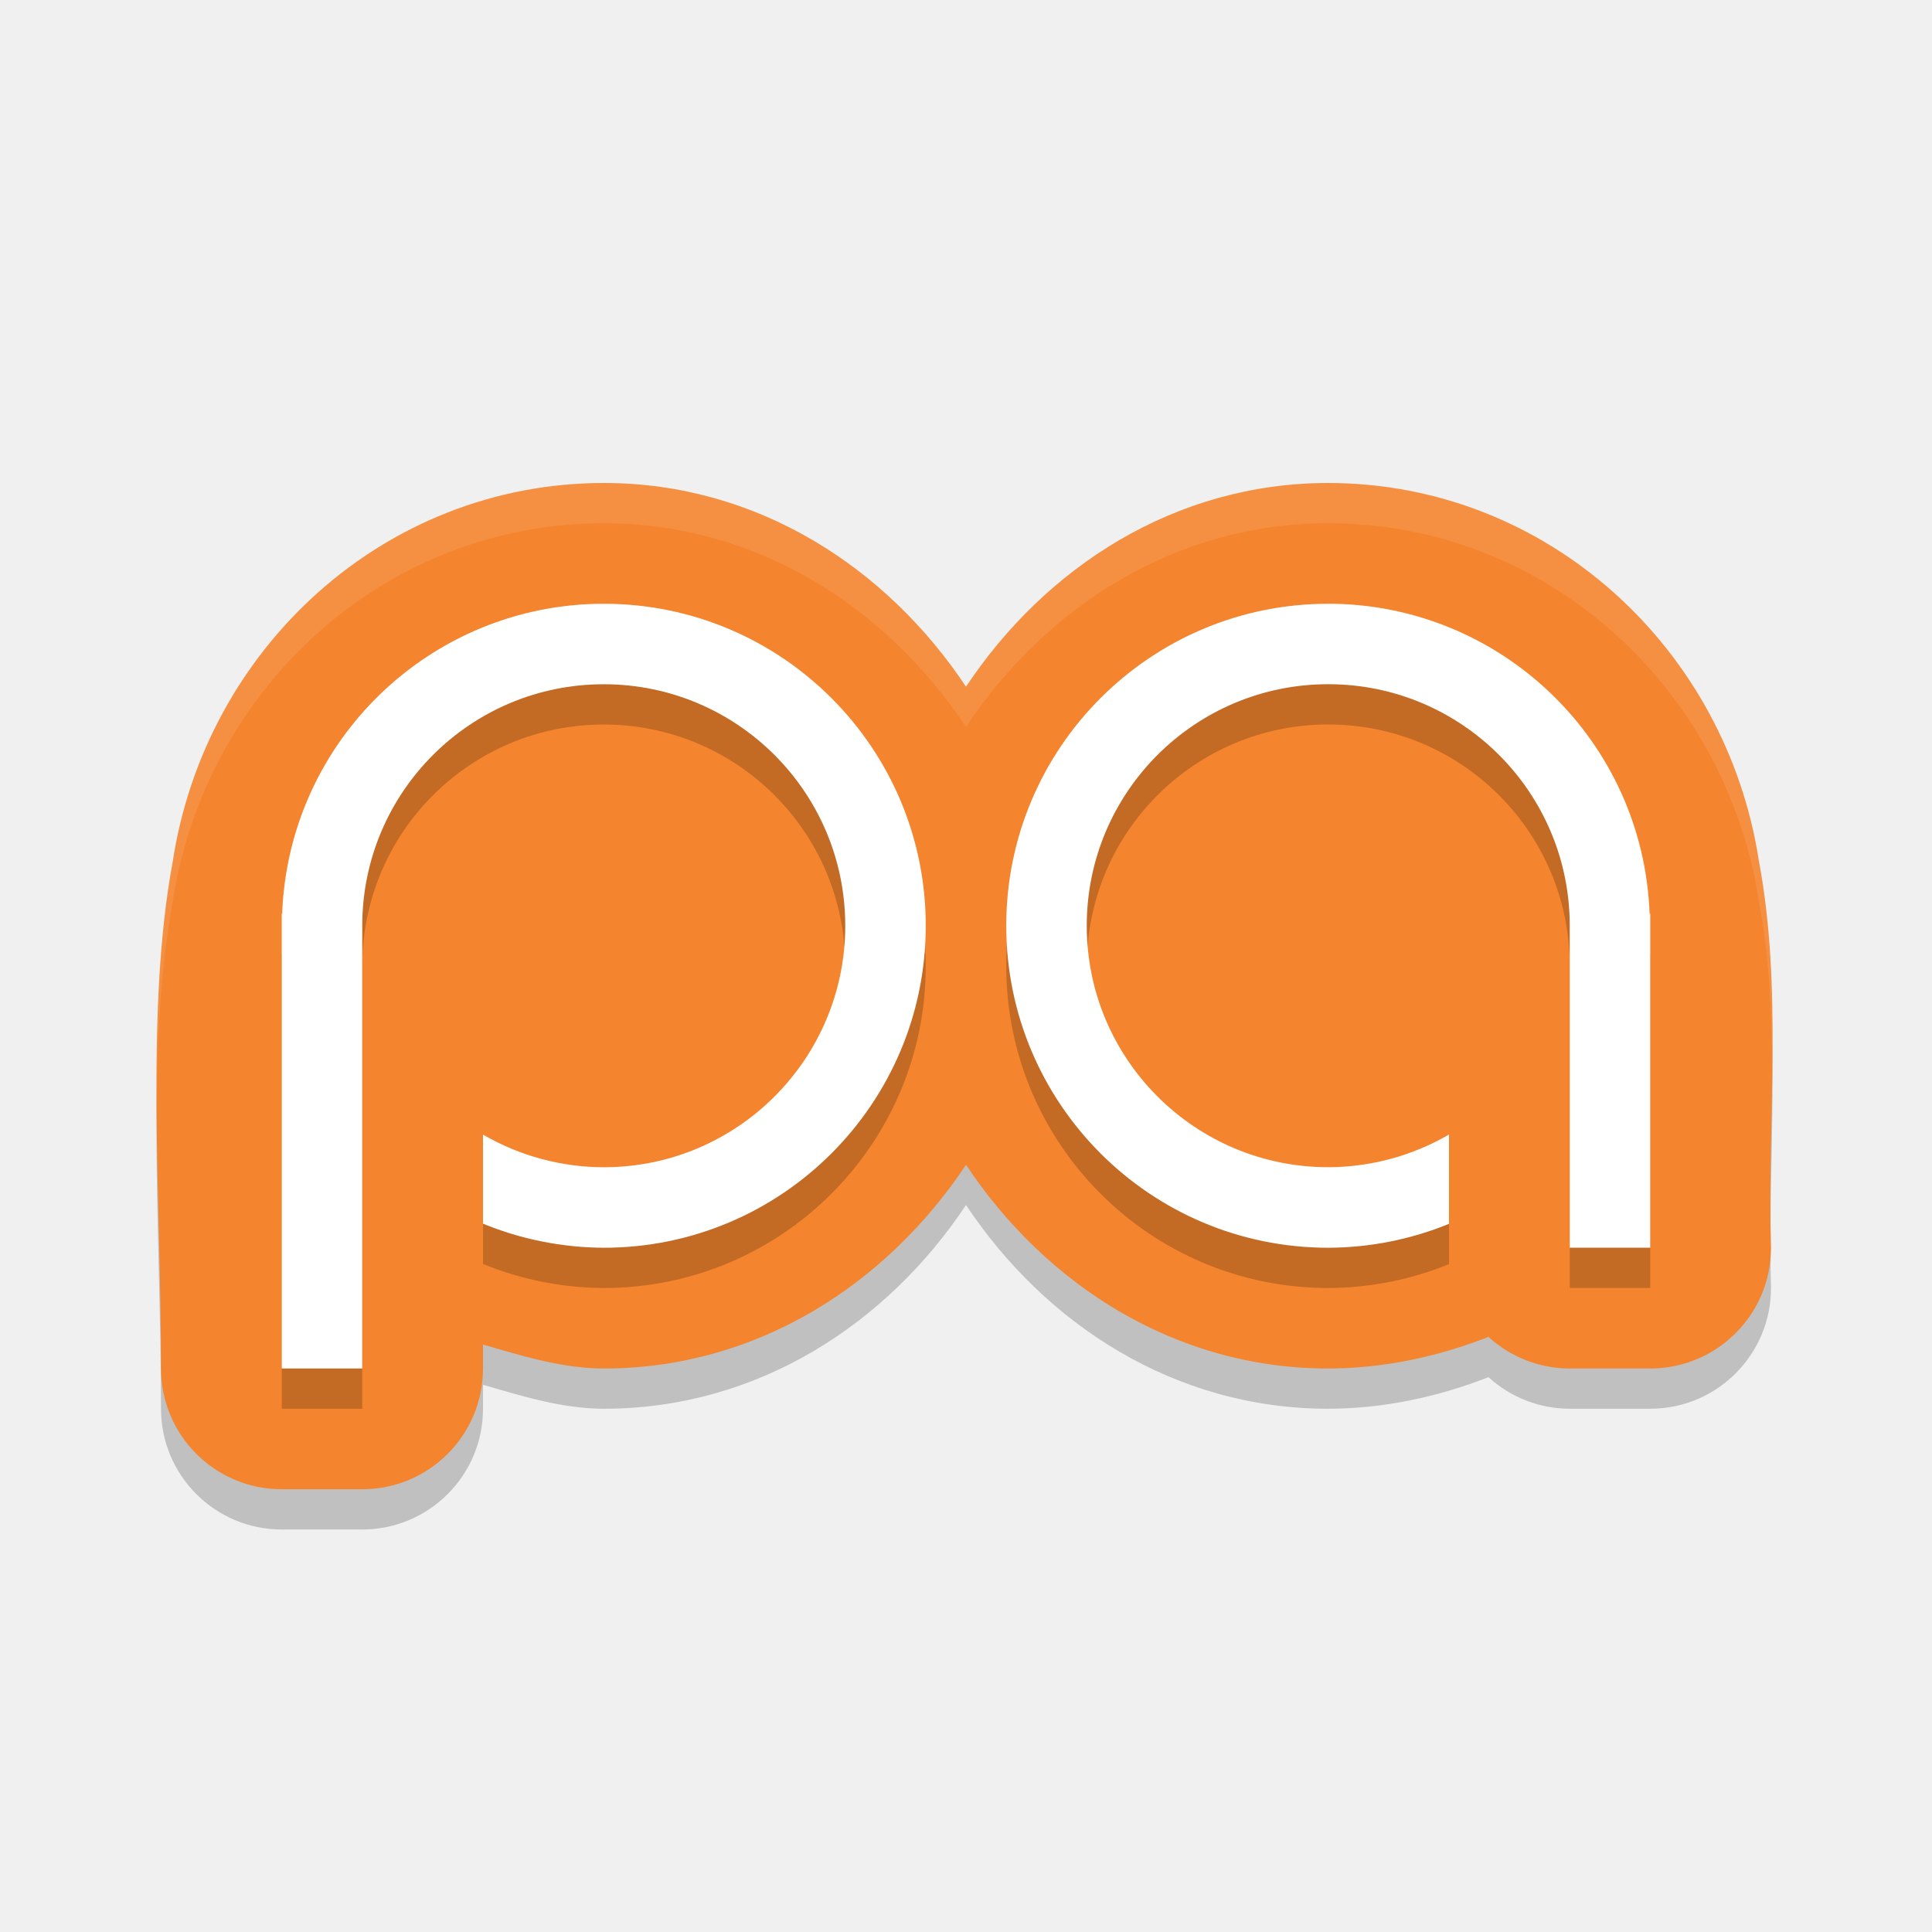
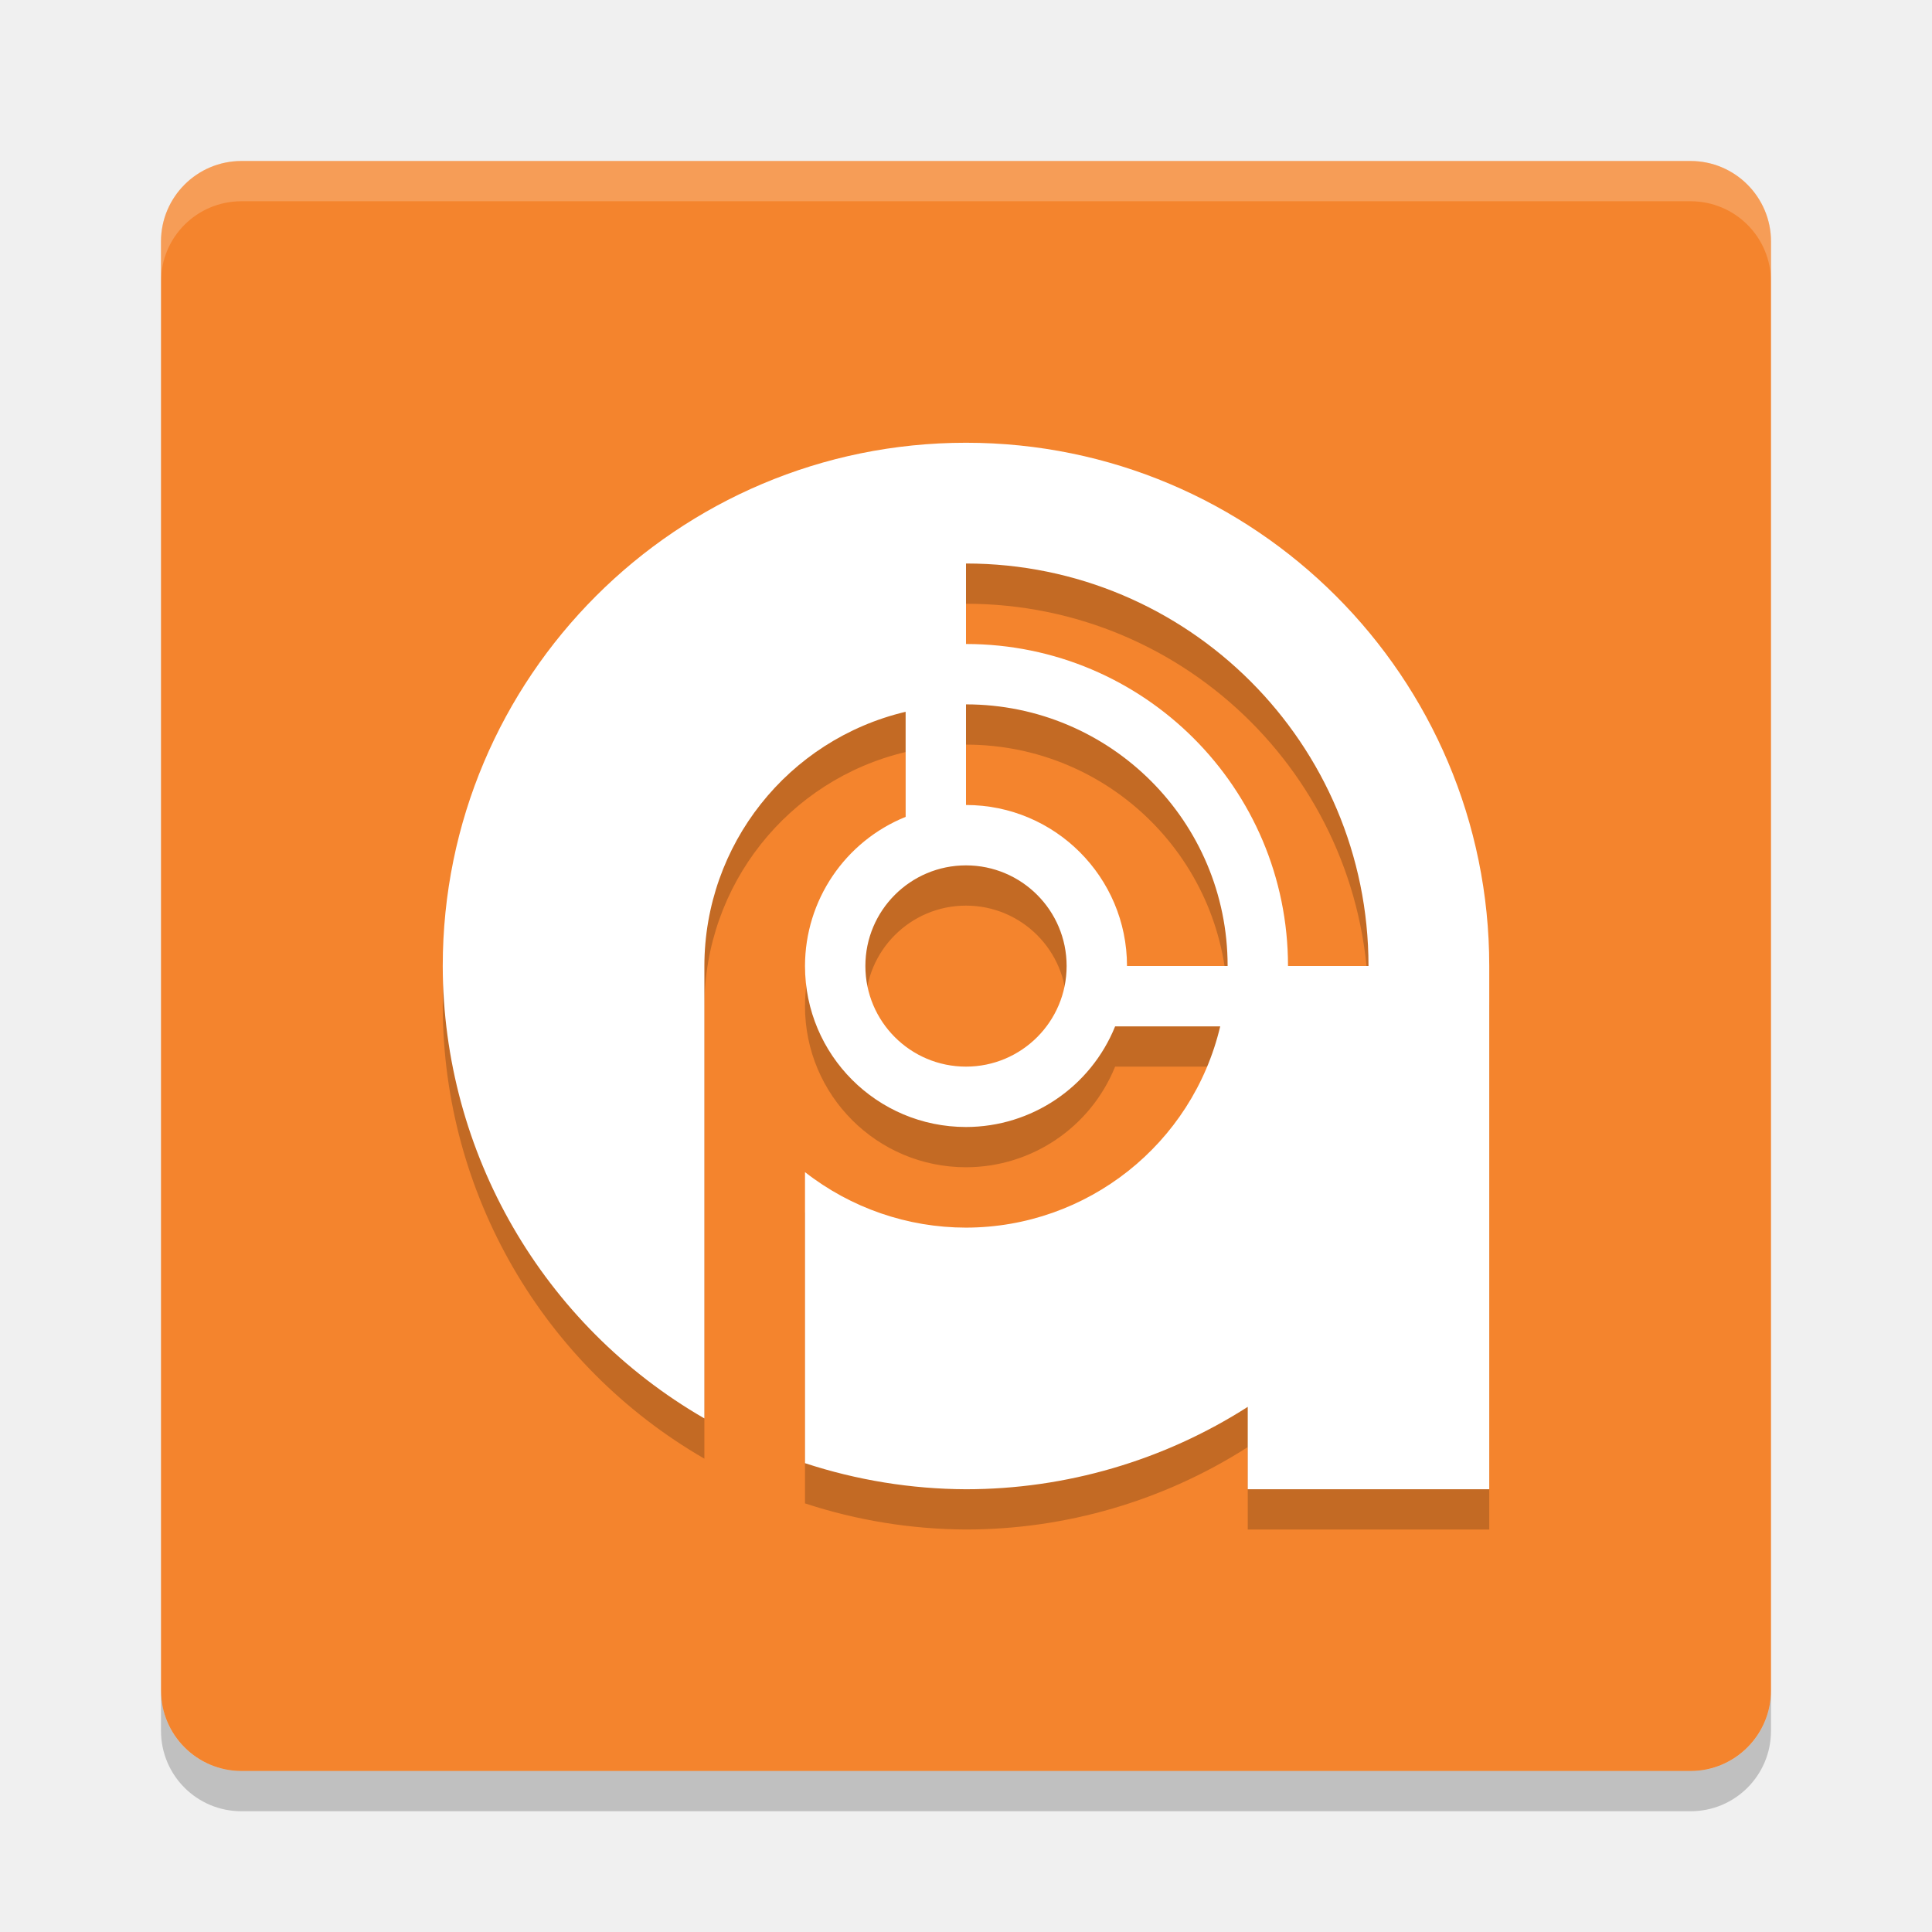
- <svg xmlns="http://www.w3.org/2000/svg" width="48" height="48" version="1">
-   <g transform="translate(0,3)" style="fill:#000000;opacity:.2;stroke-linecap:round;stroke-linejoin:round;stroke-width:6;stroke:#000000">
-     <path transform="translate(0,-2)" d="M 14.998,12 C 9.531,12.003 5.087,16.13 4.289,21.424 3.607,25.099 4,29.718 4,34 c 1.657e-4,1.657 1.343,3 3,3 h 2 c 1.657,-1.66e-4 3,-1.343 3,-3 v -0.596 c 0.98,0.285 1.962,0.591 2.986,0.596 0.005,1e-5 0.009,1e-5 0.014,0 3.808,0 7.023,-2.09 9,-5.061 C 25.977,31.91 29.192,34 33,34 c 0.003,5e-6 0.006,5e-6 0.01,0 1.362,-0.004 2.704,-0.289 3.971,-0.785 C 37.532,33.719 38.253,33.999 39,34 h 2 c 1.657,-1.66e-4 3,-1.343 3,-3 -0.093,-3.209 0.293,-6.434 -0.299,-9.598 C 42.894,16.122 38.46,12.007 33.004,12 H 33 c -3.808,0 -7.023,2.09 -9,5.061 C 22.023,14.09 18.808,12 15,12 Z" style="color-rendering:auto;color:#000000;dominant-baseline:auto;fill:#000000;font-feature-settings:normal;font-variant-alternates:normal;font-variant-caps:normal;font-variant-ligatures:normal;font-variant-numeric:normal;font-variant-position:normal;image-rendering:auto;isolation:auto;mix-blend-mode:normal;opacity:1;shape-padding:0;shape-rendering:auto;solid-color:#000000;stroke:none;text-decoration-color:#000000;text-decoration-line:none;text-decoration-style:solid;text-indent:0;text-orientation:mixed;text-transform:none;white-space:normal" />
-   </g>
-   <g transform="translate(0,2)" style="fill:none;stroke-linecap:round;stroke-linejoin:round;stroke-width:6;stroke:#000000">
-     <path transform="translate(0,-2)" d="M 14.998,12 C 9.531,12.003 5.087,16.13 4.289,21.424 3.607,25.099 4,29.718 4,34 c 1.657e-4,1.657 1.343,3 3,3 h 2 c 1.657,-1.66e-4 3,-1.343 3,-3 v -0.596 c 0.98,0.285 1.962,0.591 2.986,0.596 0.005,1e-5 0.009,1e-5 0.014,0 3.808,0 7.023,-2.09 9,-5.061 C 25.977,31.91 29.192,34 33,34 c 0.003,5e-6 0.006,5e-6 0.01,0 1.362,-0.004 2.704,-0.289 3.971,-0.785 C 37.532,33.719 38.253,33.999 39,34 h 2 c 1.657,-1.66e-4 3,-1.343 3,-3 -0.093,-3.209 0.293,-6.434 -0.299,-9.598 C 42.894,16.122 38.46,12.007 33.004,12 H 33 c -3.808,0 -7.023,2.09 -9,5.061 C 22.023,14.09 18.808,12 15,12 Z" style="color-rendering:auto;color:#000000;dominant-baseline:auto;fill:#f4842d;font-feature-settings:normal;font-variant-alternates:normal;font-variant-caps:normal;font-variant-ligatures:normal;font-variant-numeric:normal;font-variant-position:normal;image-rendering:auto;isolation:auto;mix-blend-mode:normal;shape-padding:0;shape-rendering:auto;solid-color:#000000;stroke:none;text-decoration-color:#000000;text-decoration-line:none;text-decoration-style:solid;text-indent:0;text-orientation:mixed;text-transform:none;white-space:normal" />
-   </g>
-   <g transform="translate(0,3)" style="fill:#000000;opacity:.2">
-     <path d="m15 13a8 8 0 0 0-7.99 7.699h-0.01v11.301h2v-11a6 6 0 0 1 6-6 6 6 0 0 1 6 6 6 6 0 0 1-6 6 6 6 0 0 1-3-0.811v2.213a8 8 0 0 0 3 0.598 8 8 0 0 0 8-8 8 8 0 0 0-8-8z" style="fill:#000000;opacity:1" />
-     <path d="m33 13a8 8 0 0 0-8 8 8 8 0 0 0 8 8 8 8 0 0 0 3-0.594v-2.219a6 6 0 0 1-3 0.812 6 6 0 0 1-6-6 6 6 0 0 1 6-6 6 6 0 0 1 6 6v8h2v-8.301h-0.016a8 8 0 0 0-7.984-7.699z" style="fill:#000000;opacity:1" />
-   </g>
-   <g transform="translate(0,2)" style="fill:#ffffff">
-     <path d="m15 13a8 8 0 0 0-7.99 7.699h-0.01v11.301h2v-11a6 6 0 0 1 6-6 6 6 0 0 1 6 6 6 6 0 0 1-6 6 6 6 0 0 1-3-0.811v2.213a8 8 0 0 0 3 0.598 8 8 0 0 0 8-8 8 8 0 0 0-8-8z" style="fill:#ffffff" />
-     <path d="m33 13a8 8 0 0 0-8 8 8 8 0 0 0 8 8 8 8 0 0 0 3-0.594v-2.219a6 6 0 0 1-3 0.812 6 6 0 0 1-6-6 6 6 0 0 1 6-6 6 6 0 0 1 6 6v8h2v-8.301h-0.016a8 8 0 0 0-7.984-7.699z" style="fill:#ffffff" />
-   </g>
-   <g transform="translate(0,2)" style="fill:#ffffff;opacity:.1;stroke-linecap:round;stroke-linejoin:round;stroke-width:6;stroke:#000000">
-     <path transform="translate(0,-2)" d="m14.998 12c-5.467 0.003-9.911 4.13-10.709 9.424-0.354 1.907-0.416 4.072-0.396 6.309 0.008-1.878 0.095-3.688 0.396-5.309 0.798-5.294 5.242-9.421 10.709-9.424h0.002c3.808 0 7.023 2.09 9 5.061 1.977-2.971 5.192-5.061 9-5.061h0.004c5.456 0.007 9.89 4.122 10.697 9.402 0.27 1.442 0.325 2.897 0.326 4.357 0.026-1.796 0.005-3.586-0.326-5.357-0.807-5.281-5.241-9.396-10.697-9.402h-0.004c-3.808 0-7.023 2.09-9 5.061-1.977-2.971-5.192-5.061-9-5.061h-0.002z" style="color-rendering:auto;color:#000000;dominant-baseline:auto;fill:#ffffff;font-feature-settings:normal;font-variant-alternates:normal;font-variant-caps:normal;font-variant-ligatures:normal;font-variant-numeric:normal;font-variant-position:normal;image-rendering:auto;isolation:auto;mix-blend-mode:normal;opacity:1;shape-padding:0;shape-rendering:auto;solid-color:#000000;stroke:none;text-decoration-color:#000000;text-decoration-line:none;text-decoration-style:solid;text-indent:0;text-orientation:mixed;text-transform:none;white-space:normal" />
-   </g>
+ <svg xmlns="http://www.w3.org/2000/svg" width="48" height="48" version="1" id="svg24">
+   <defs id="defs28" />
+   <rect transform="matrix(0,-1,-1,0,0,0)" x="-44" y="-44" width="40" height="40" rx="2" ry="2" style="fill:#f4842d;fill-opacity:1" id="rect2" />
+   <path d="m6 4c-1.108 0-2 0.892-2 2v1c0-1.108 0.892-2 2-2h36c1.108 0 2 0.892 2 2v-1c0-1.108-0.892-2-2-2h-36z" fill="#fff" style="opacity:0.2" id="path8" />
+   <path d="m6 45c-1.108 0-2-0.892-2-2v-1c0 1.108 0.892 2 2 2h36c1.108 0 2-0.892 2-2v1c0 1.108-0.892 2-2 2h-36z" opacity=".2" id="path10" />
+   <path id="path888" d="M 24,12 A 13,13 0 0 0 11,25 13,13 0 0 0 17.5,36.24 V 25 a 6.5,6.5 0 0 1 5,-6.316 v 2.611 A 4,4 0 0 0 20,25 a 4,4 0 0 0 4,4 4,4 0 0 0 3.705,-2.5 h 2.611 A 6.5,6.5 0 0 1 24,31.5 6.5,6.5 0 0 1 20,30.121 v 7.23 A 13,13 0 0 0 24,38 13,13 0 0 0 31,35.953 V 38 h 6 V 25 A 13,13 0 0 0 24,12 Z m 0,3 a 10,10 0 0 1 10,10 h -2 a 8,8 0 0 0 -8,-8 z m 0,3.5 A 6.5,6.5 0 0 1 30.5,25 H 28 a 4,4 0 0 0 -4,-4 z m 0,4 A 2.5,2.5 0 0 1 26.5,25 2.5,2.5 0 0 1 24,27.5 2.5,2.5 0 0 1 21.5,25 2.5,2.5 0 0 1 24,22.5 Z" style="opacity:0.2;fill:#000000;fill-opacity:1;stroke:none;stroke-width:2.839;stroke-linecap:round;stroke-linejoin:round;stroke-miterlimit:4;stroke-dasharray:none;stroke-opacity:1" />
+   <path style="opacity:1;fill:#ffffff;fill-opacity:1;stroke:none;stroke-width:2.839;stroke-linecap:round;stroke-linejoin:round;stroke-miterlimit:4;stroke-dasharray:none;stroke-opacity:1" d="M 24 11 A 13 13 0 0 0 11 24 A 13 13 0 0 0 17.5 35.24 L 17.5 24 A 6.5 6.5 0 0 1 22.5 17.684 L 22.5 20.295 A 4 4 0 0 0 20 24 A 4 4 0 0 0 24 28 A 4 4 0 0 0 27.705 25.5 L 30.316 25.5 A 6.5 6.5 0 0 1 24 30.5 A 6.5 6.5 0 0 1 20 29.121 L 20 36.352 A 13 13 0 0 0 24 37 A 13 13 0 0 0 31 34.953 L 31 37 L 37 37 L 37 24 A 13 13 0 0 0 24 11 z M 24 14 A 10 10 0 0 1 34 24 L 32 24 A 8 8 0 0 0 24 16 L 24 14 z M 24 17.5 A 6.5 6.5 0 0 1 30.5 24 L 28 24 A 4 4 0 0 0 24 20 L 24 17.5 z M 24 21.5 A 2.5 2.5 0 0 1 26.5 24 A 2.5 2.5 0 0 1 24 26.5 A 2.5 2.5 0 0 1 21.5 24 A 2.5 2.5 0 0 1 24 21.5 z " id="path851" />
</svg>
